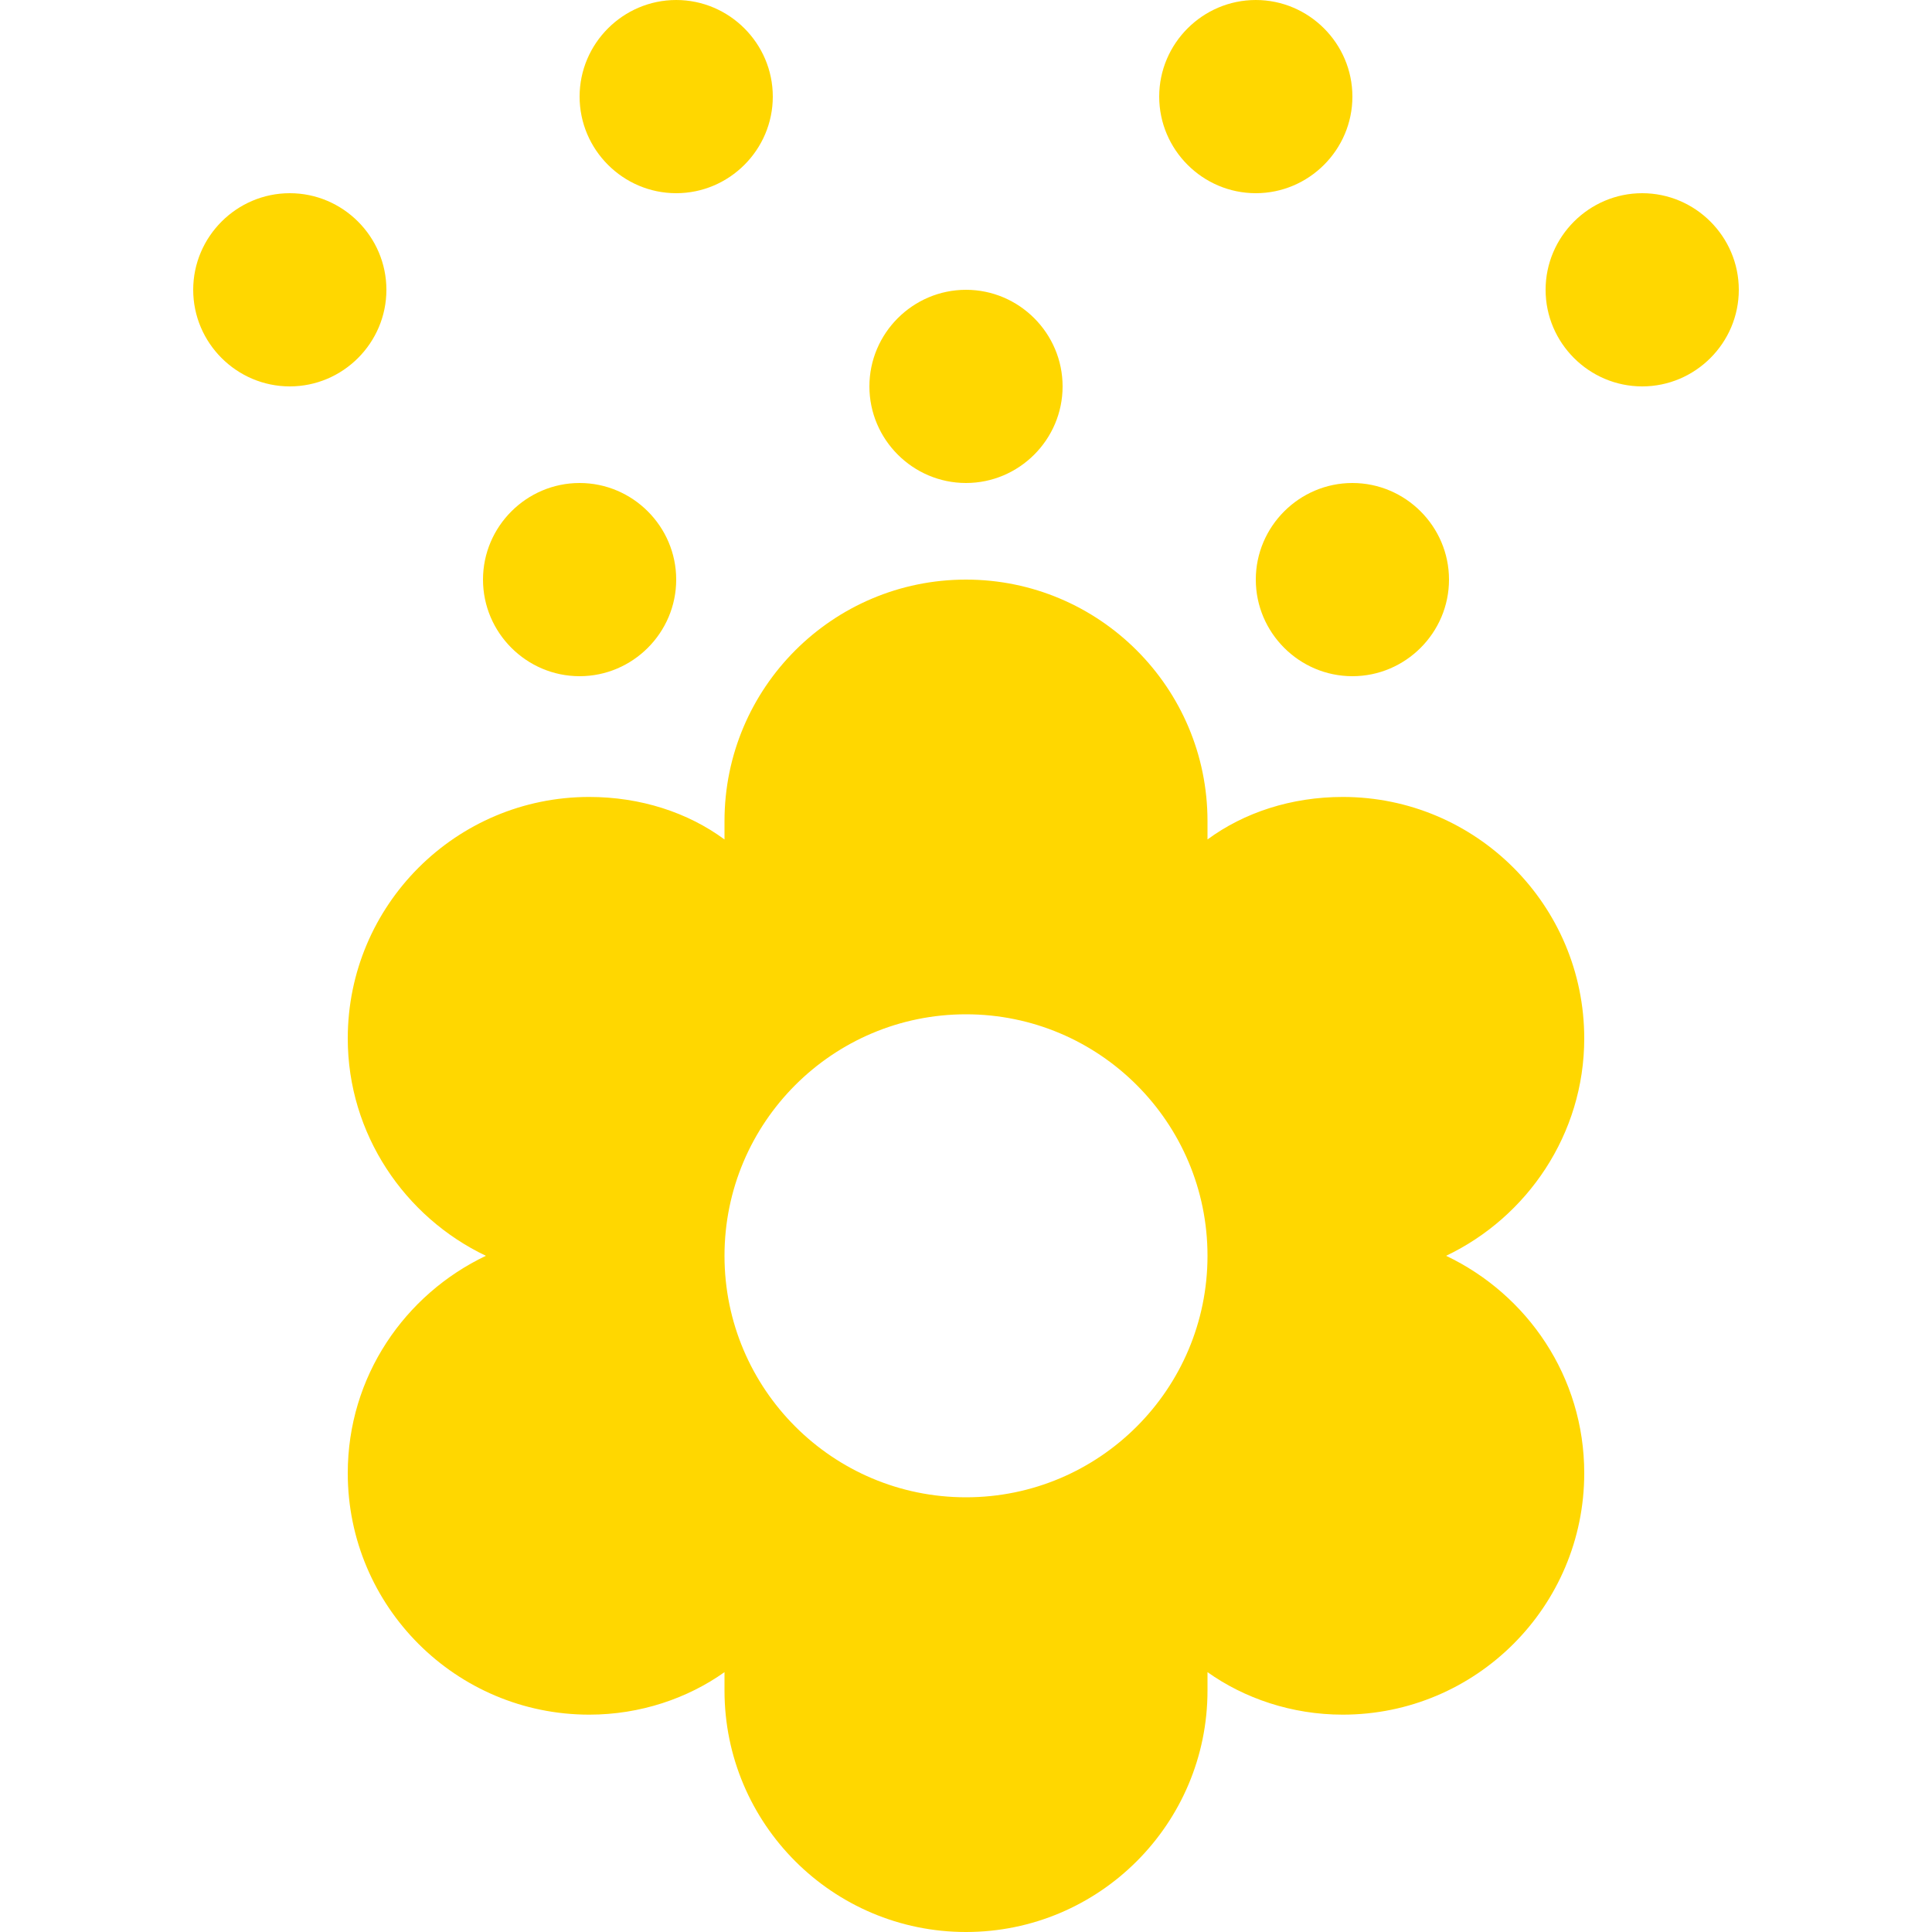
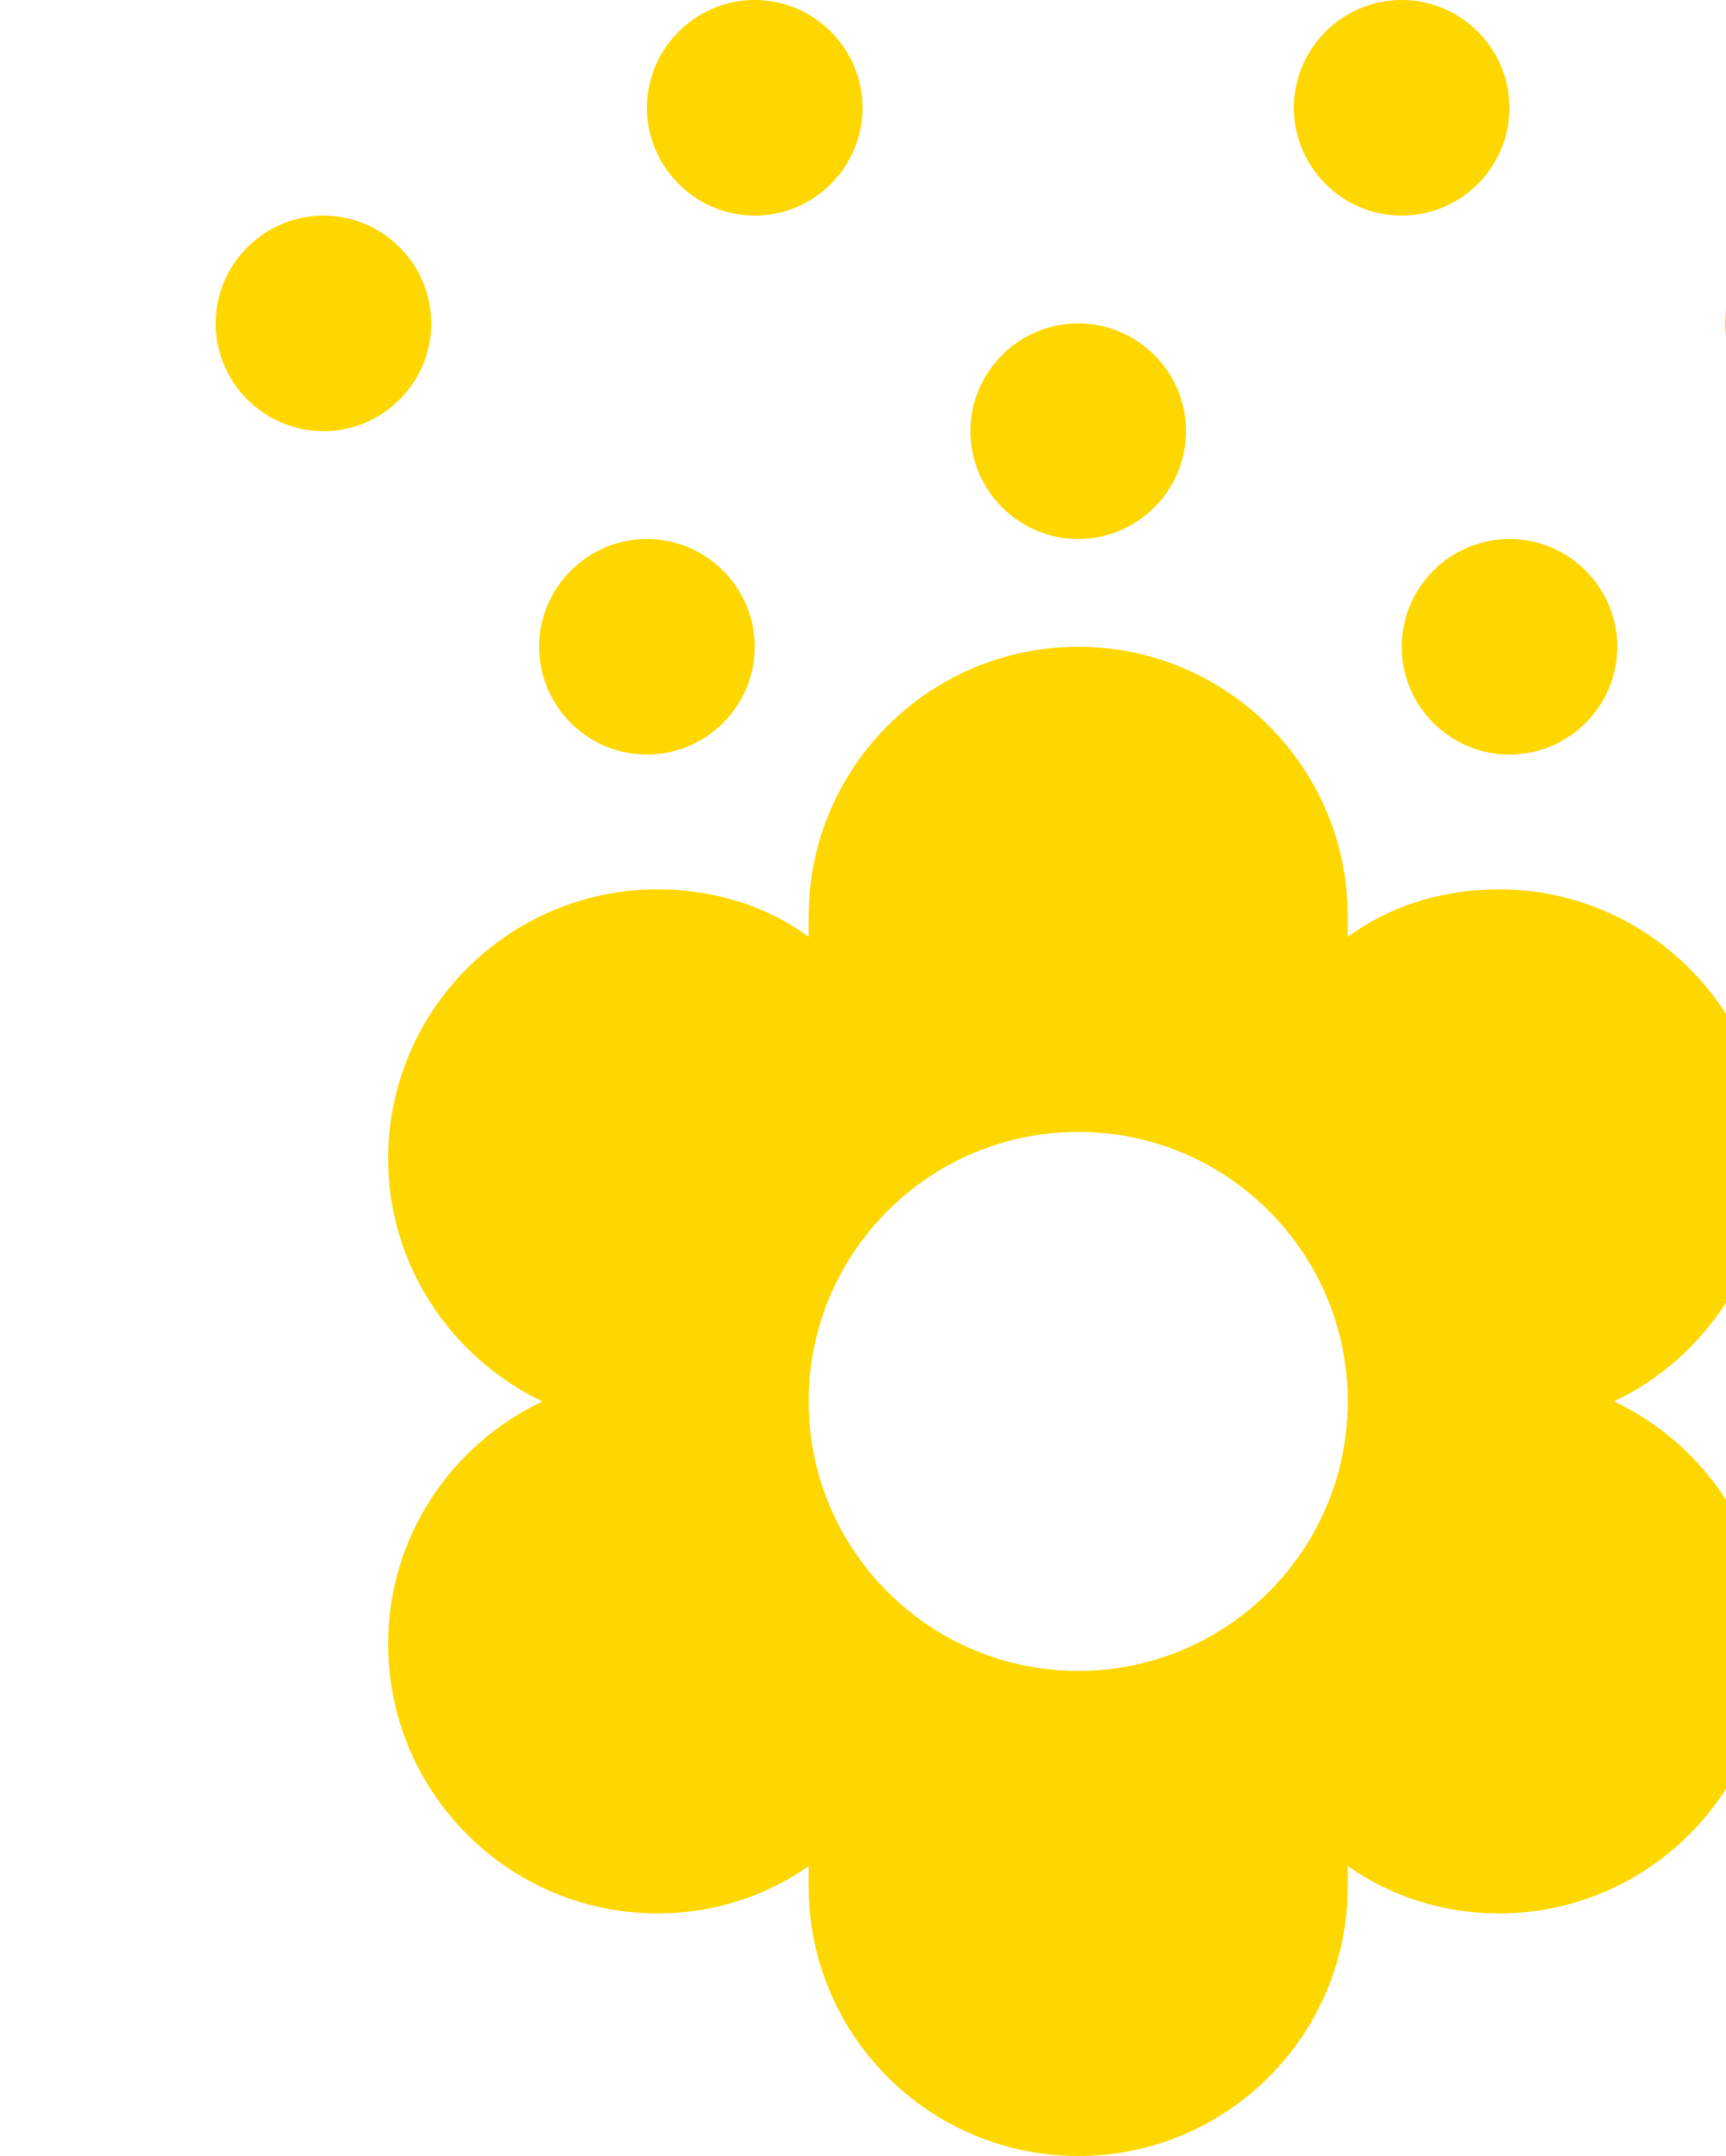
- <svg xmlns="http://www.w3.org/2000/svg" width="32" height="32">
+ <svg xmlns="http://www.w3.org/2000/svg">
  <path d="M18.4 12.75C18.4 11.37 17.28 10.25 15.9 10.25C15.37 10.25 14.88 10.41 14.5 10.69V10.5C14.5 9.12 13.38 8 12 8S9.5 9.12 9.5 10.5V10.69C9.12 10.41 8.63 10.25 8.1 10.25C6.72 10.25 5.6 11.37 5.6 12.75C5.6 13.74 6.19 14.6 7.03 15C6.19 15.4 5.6 16.25 5.6 17.25C5.6 18.63 6.72 19.75 8.1 19.75C8.63 19.75 9.12 19.58 9.5 19.31V19.5C9.5 20.88 10.62 22 12 22S14.5 20.88 14.5 19.5V19.31C14.88 19.58 15.37 19.75 15.9 19.75C17.28 19.75 18.4 18.63 18.4 17.25C18.4 16.25 17.81 15.4 16.97 15C17.81 14.6 18.4 13.74 18.4 12.75M12 17.5C10.62 17.5 9.5 16.38 9.5 15S10.62 12.5 12 12.5 14.5 13.62 14.5 15 13.38 17.5 12 17.5M11 6C11 5.45 11.45 5 12 5S13 5.45 13 6 12.55 7 12 7 11 6.55 11 6M7 8C7 7.45 7.45 7 8 7S9 7.45 9 8 8.55 9 8 9 7 8.55 7 8M5 6C4.45 6 4 5.55 4 5S4.45 4 5 4 6 4.45 6 5 5.55 6 5 6M8 3C8 2.45 8.45 2 9 2S10 2.45 10 3 9.55 4 9 4 8 3.55 8 3M14 3C14 2.45 14.45 2 15 2S16 2.45 16 3 15.55 4 15 4 14 3.55 14 3M20 5C20 5.55 19.55 6 19 6S18 5.55 18 5 18.45 4 19 4 20 4.45 20 5M16 7C16.55 7 17 7.45 17 8S16.55 9 16 9 15 8.55 15 8 15.45 7 16 7Z" style="fill:#FFD700;                  stroke:none                  stroke-width:0;                  stroke-linecap:flat;                  stroke-linejoin:miter;" transform="matrix(1.6,0,0,1.6,-3.2,-3.2)" />
</svg>
